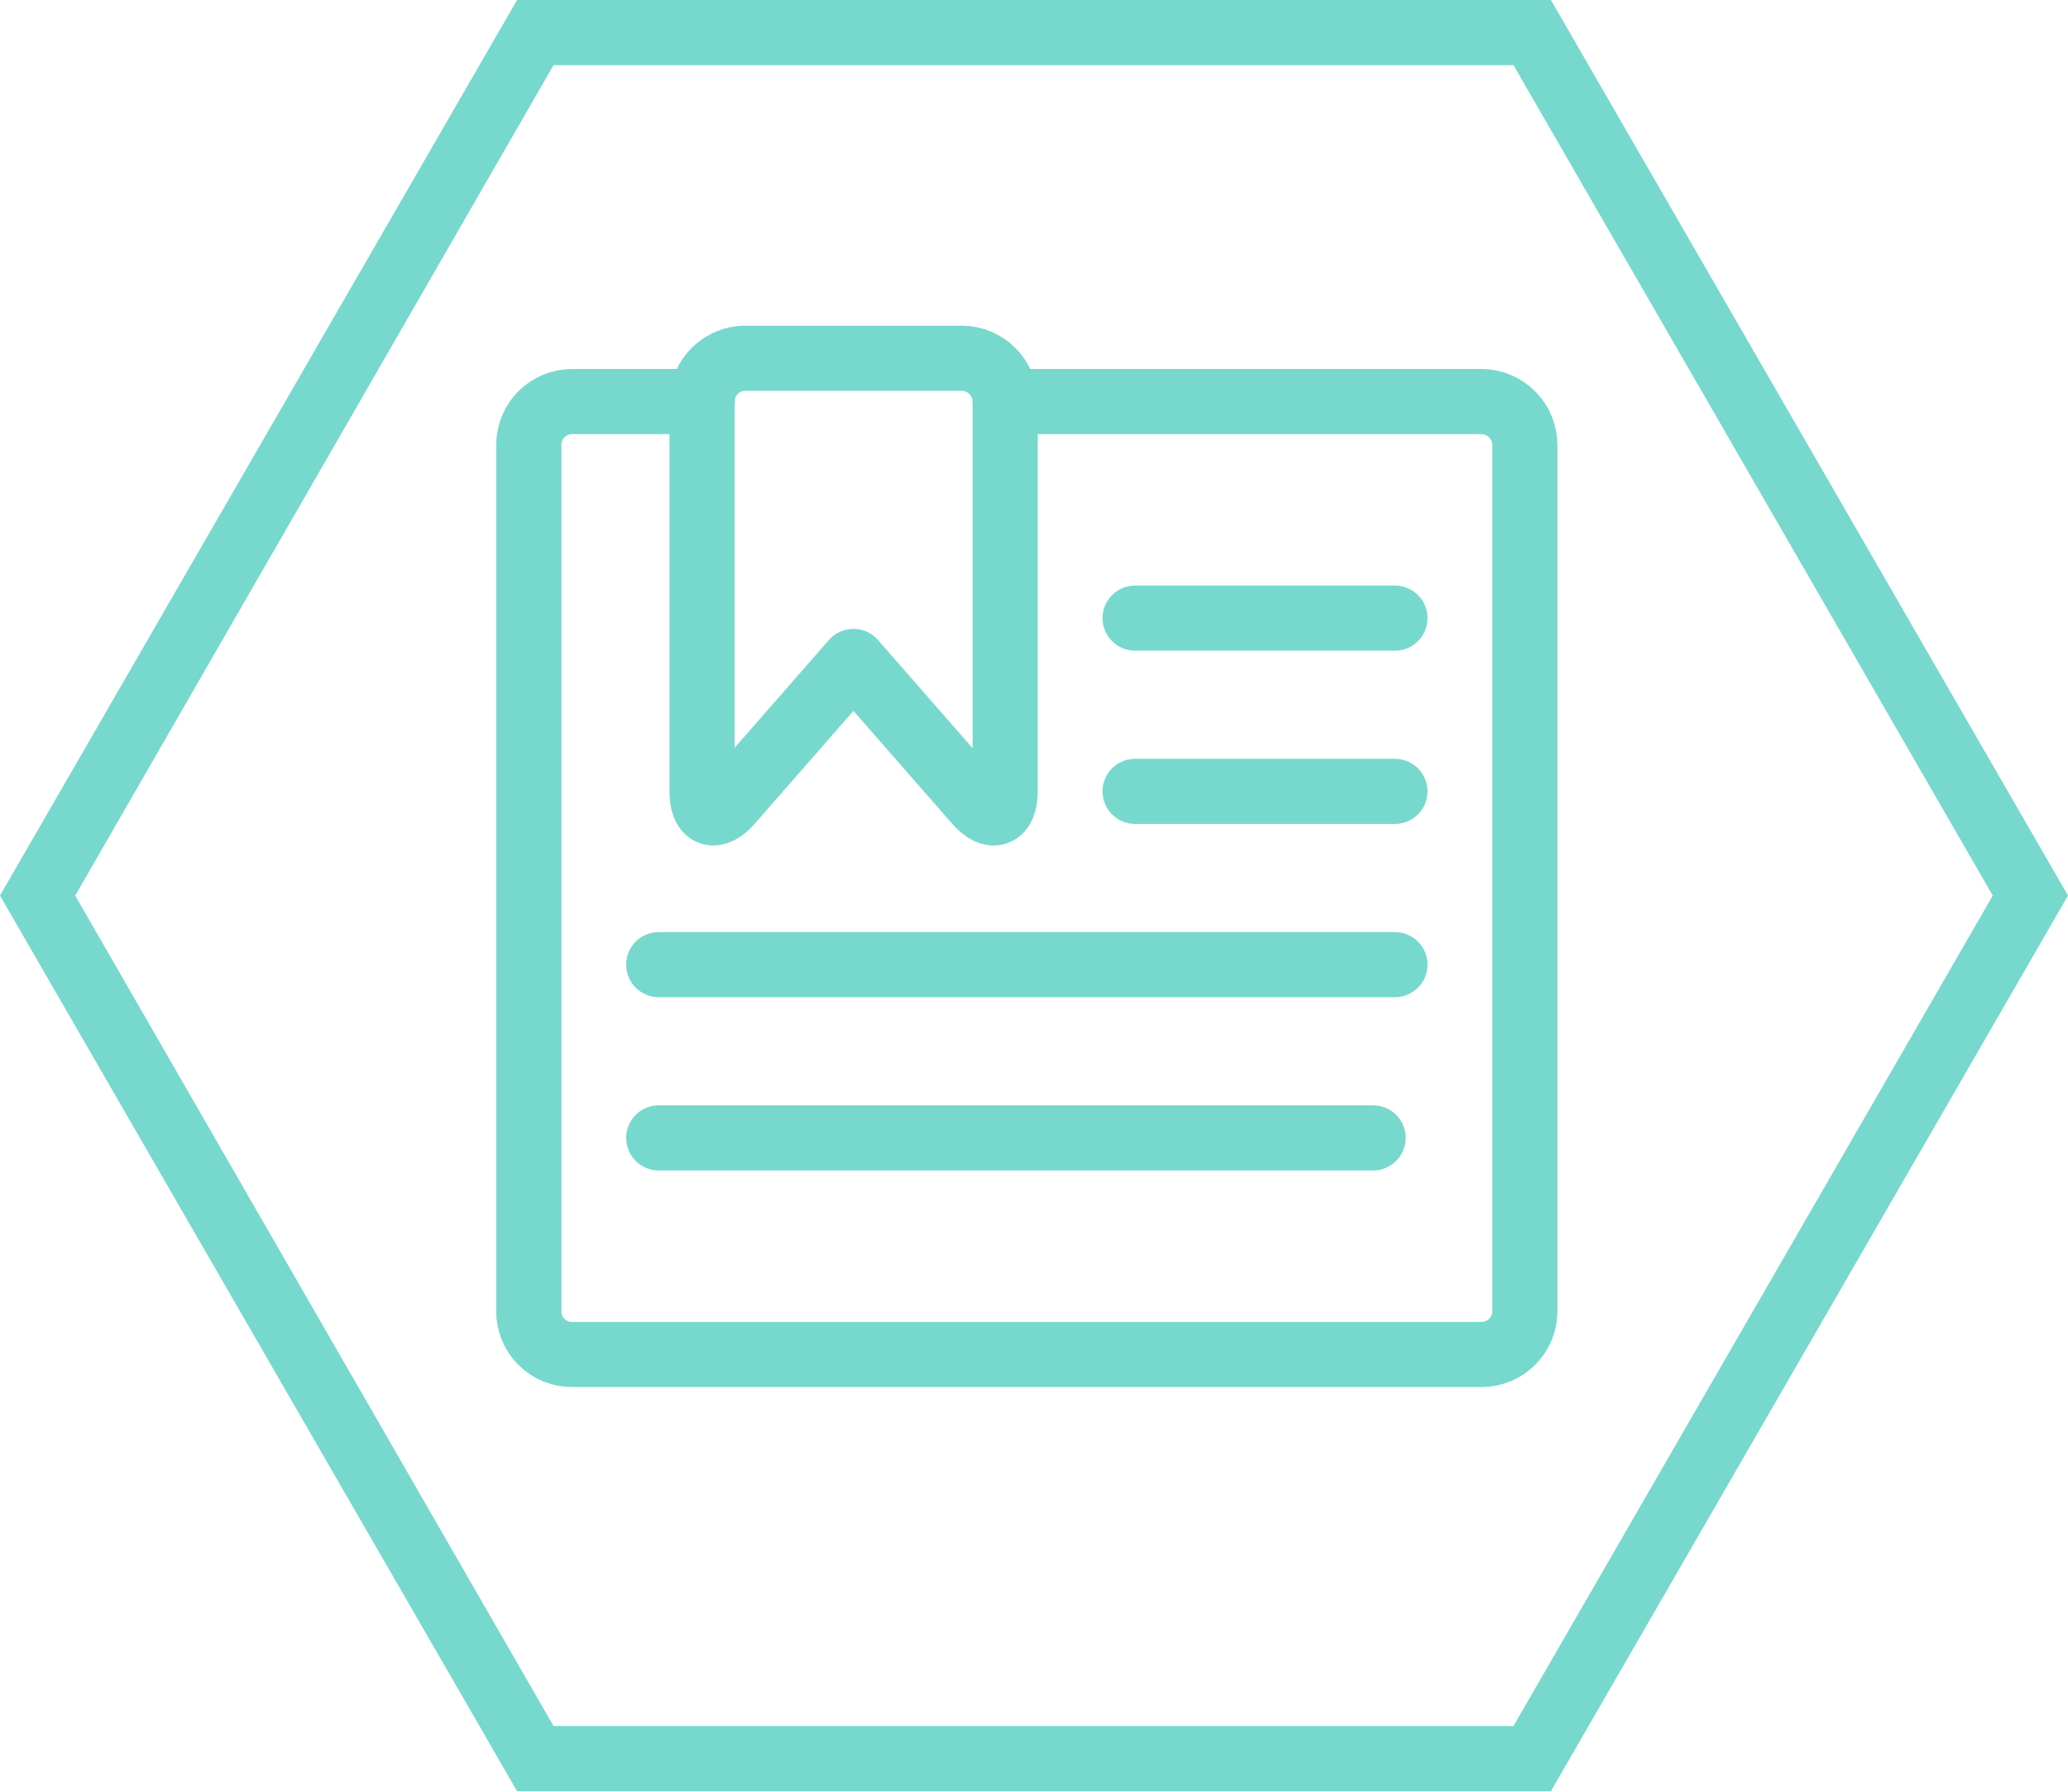
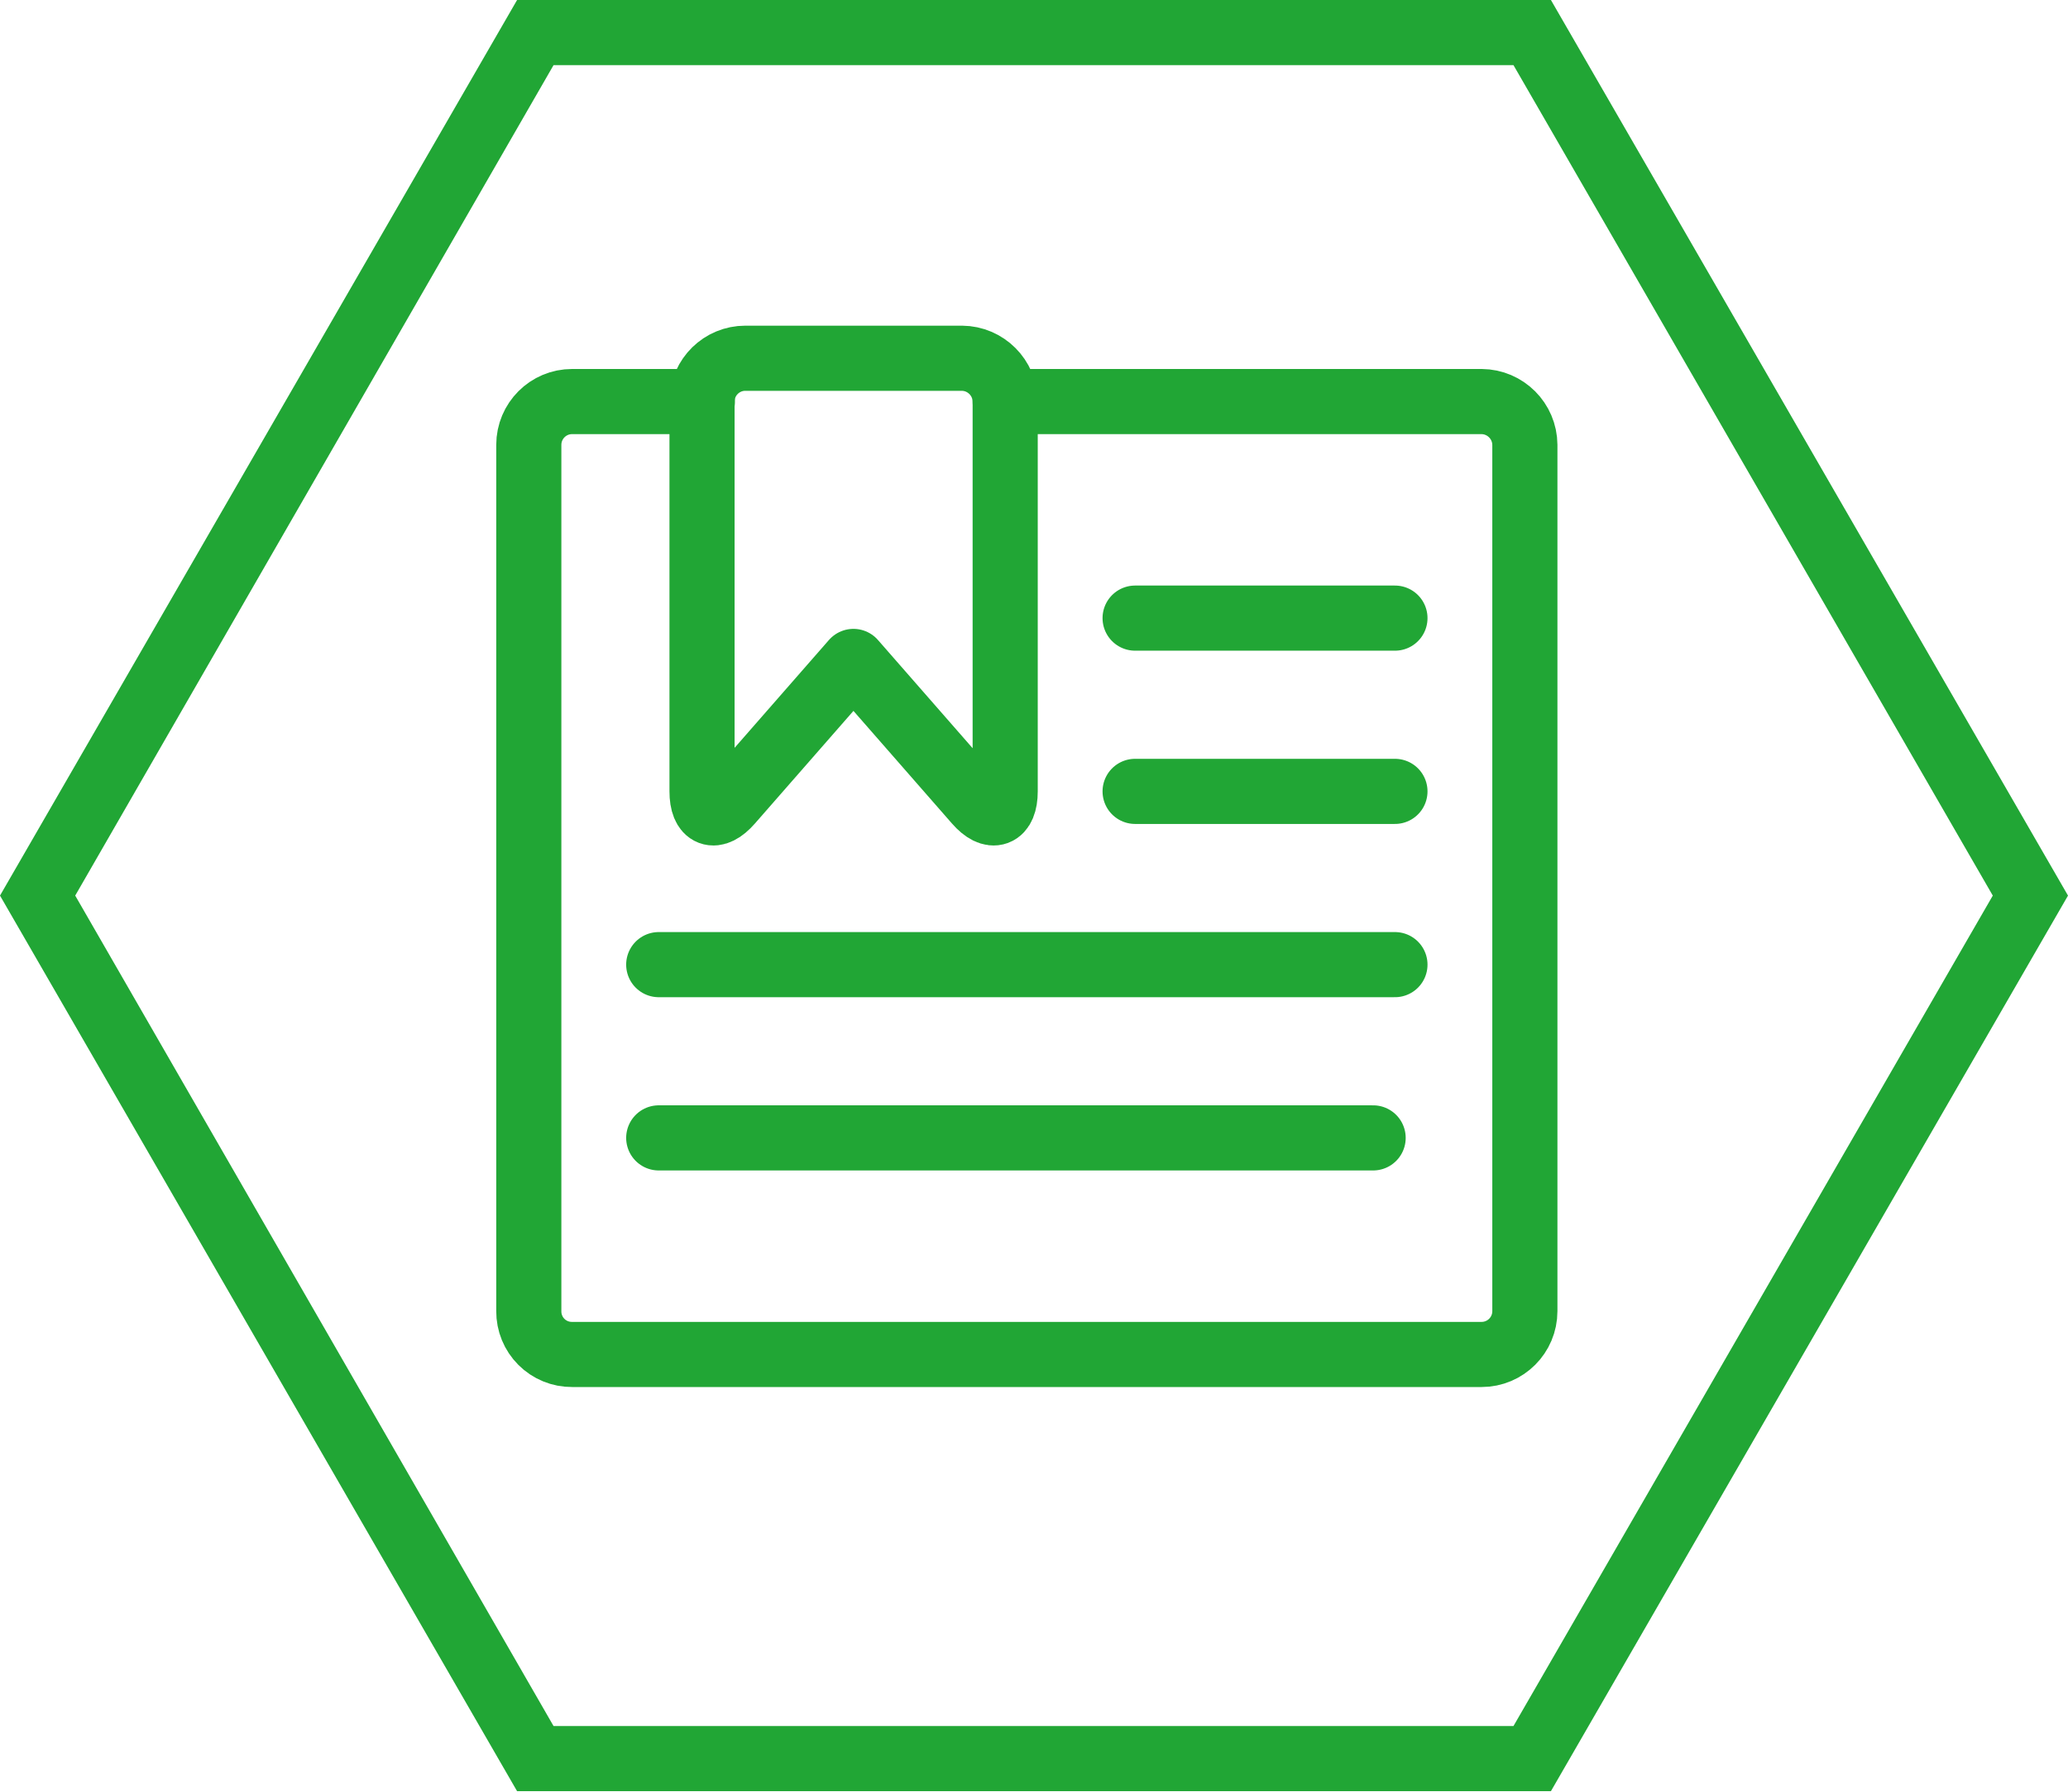
<svg xmlns="http://www.w3.org/2000/svg" viewBox="0 0 63.51 55">
  <defs>
-     <style>.cls-1{fill:#77d8ce;}.cls-2{fill:none;stroke:#77d8ce;stroke-linecap:round;stroke-linejoin:round;stroke-width:2px;}</style>
+     <style>.cls-1{fill:#21a635;}.cls-2{fill:none;stroke:#21a635;stroke-linecap:round;stroke-linejoin:round;stroke-width:2px;}</style>
  </defs>
  <g id="Comms_Hex_copy" data-name="Comms Hex copy">
    <path class="cls-1" d="M46.48,6,61.2,31.5,46.48,57H17L2.31,31.5,17,6H46.48m1.15-2H15.88L0,31.5,15.88,59H47.63L63.51,31.5,47.63,4Z" transform="translate(0 -4)" />
  </g>
  <g id="Page">
    <path class="cls-2" d="M30.87,16.33H45.5a1.34,1.34,0,0,1,1.33,1.33v26.6a1.33,1.33,0,0,1-1.33,1.33H17.57a1.32,1.32,0,0,1-1.33-1.33V17.66a1.33,1.33,0,0,1,1.33-1.33h4" transform="translate(0 -4)" />
    <path class="cls-2" d="M30.87,28.3c0,.73-.4.88-.88.33l-3.78-4.32-3.78,4.32c-.48.55-.87.4-.87-.33v-12A1.33,1.33,0,0,1,22.89,15h6.65a1.34,1.34,0,0,1,1.33,1.33Z" transform="translate(0 -4)" />
    <line class="cls-2" x1="34.86" y1="18.98" x2="42.84" y2="18.98" />
    <line class="cls-2" x1="34.86" y1="24.3" x2="42.84" y2="24.3" />
    <line class="cls-2" x1="20.23" y1="29.62" x2="42.84" y2="29.62" />
    <line class="cls-2" x1="20.23" y1="34.94" x2="42.17" y2="34.94" />
  </g>
</svg>
